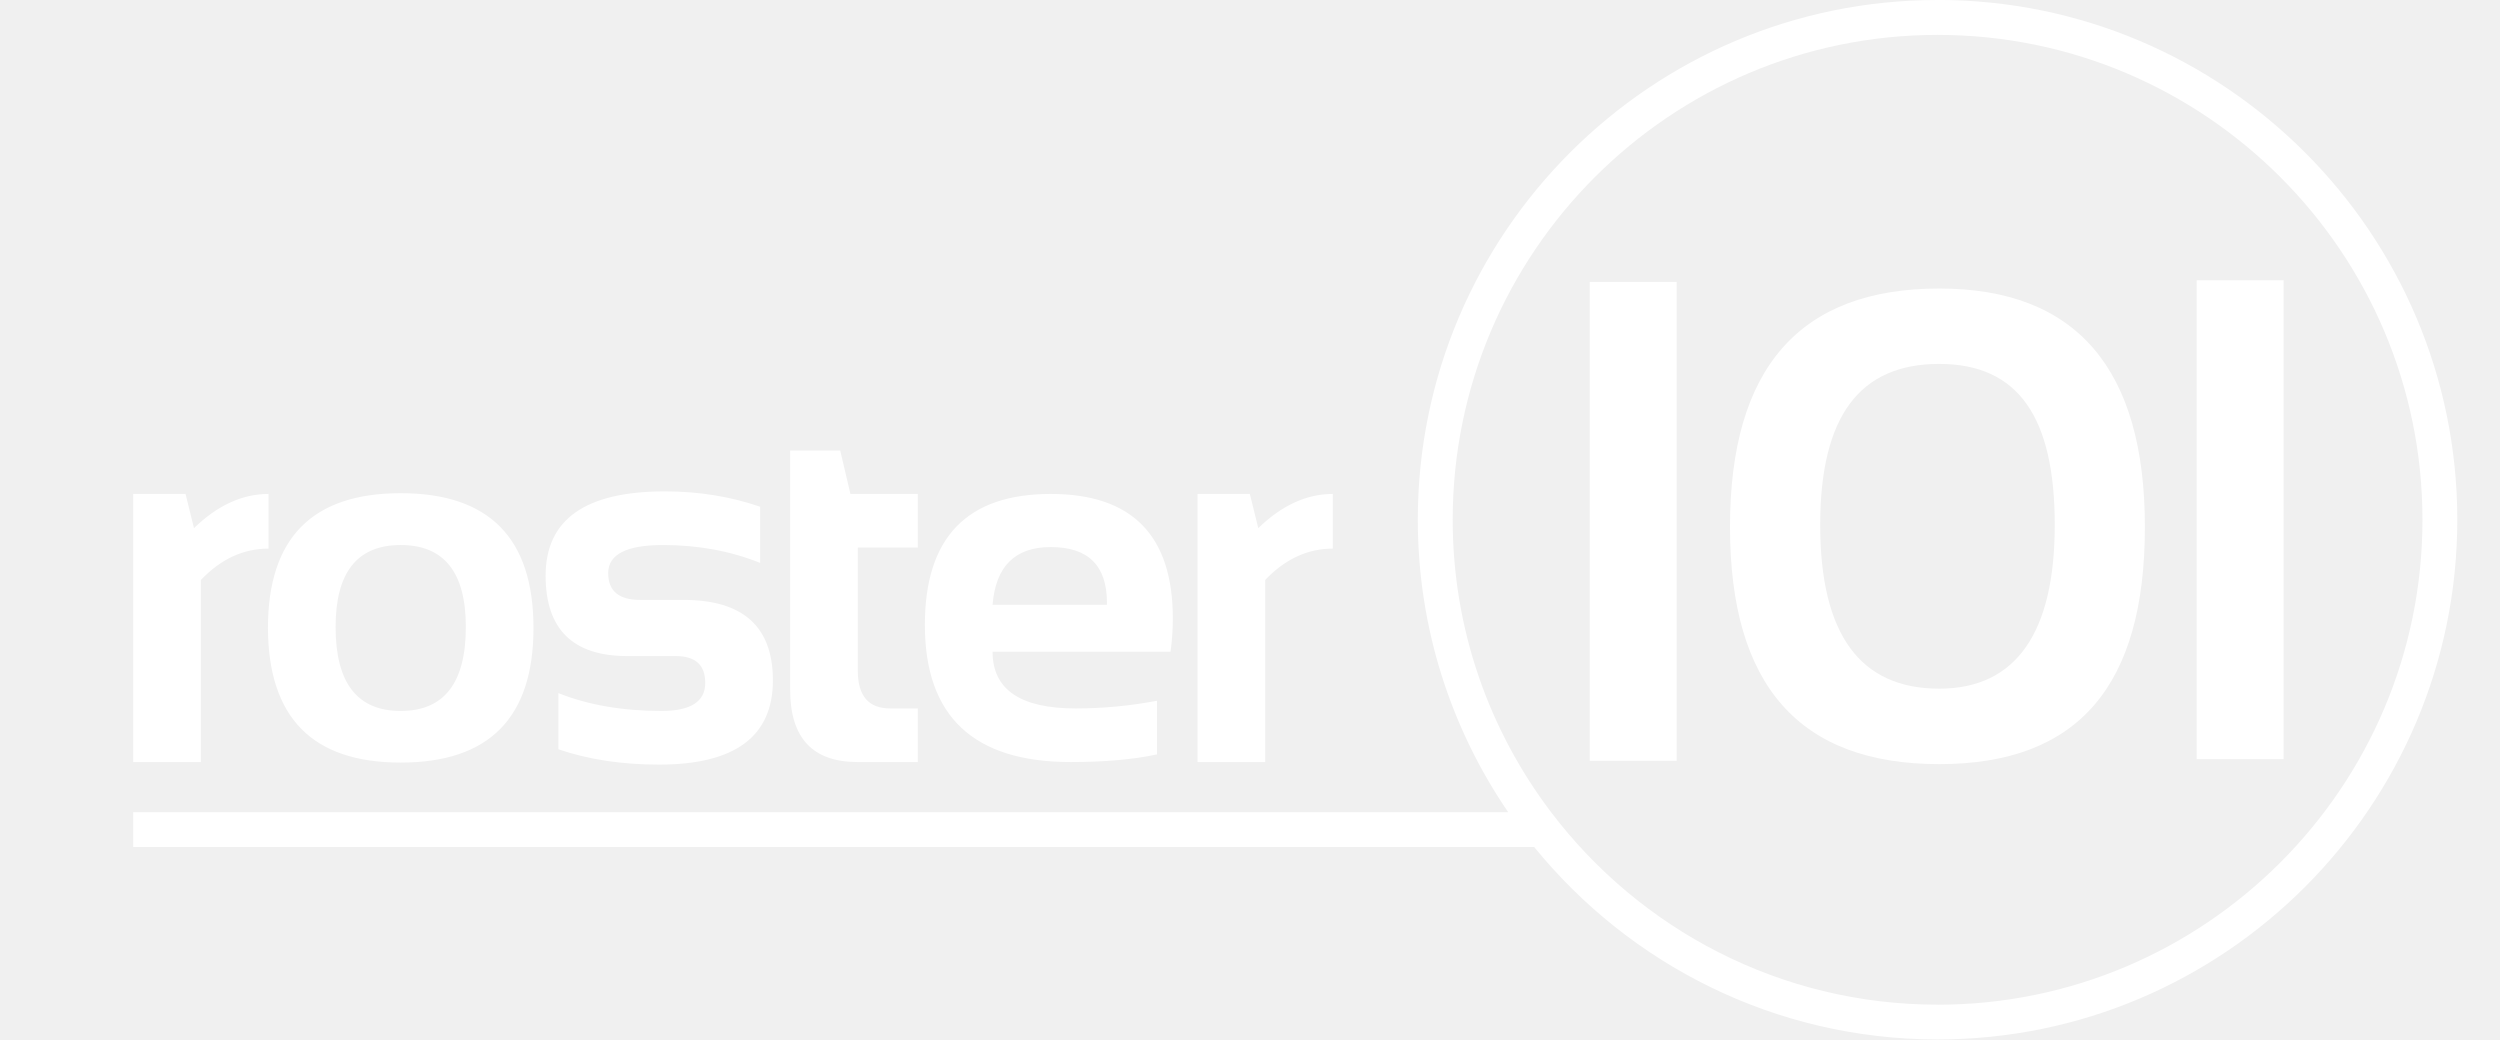
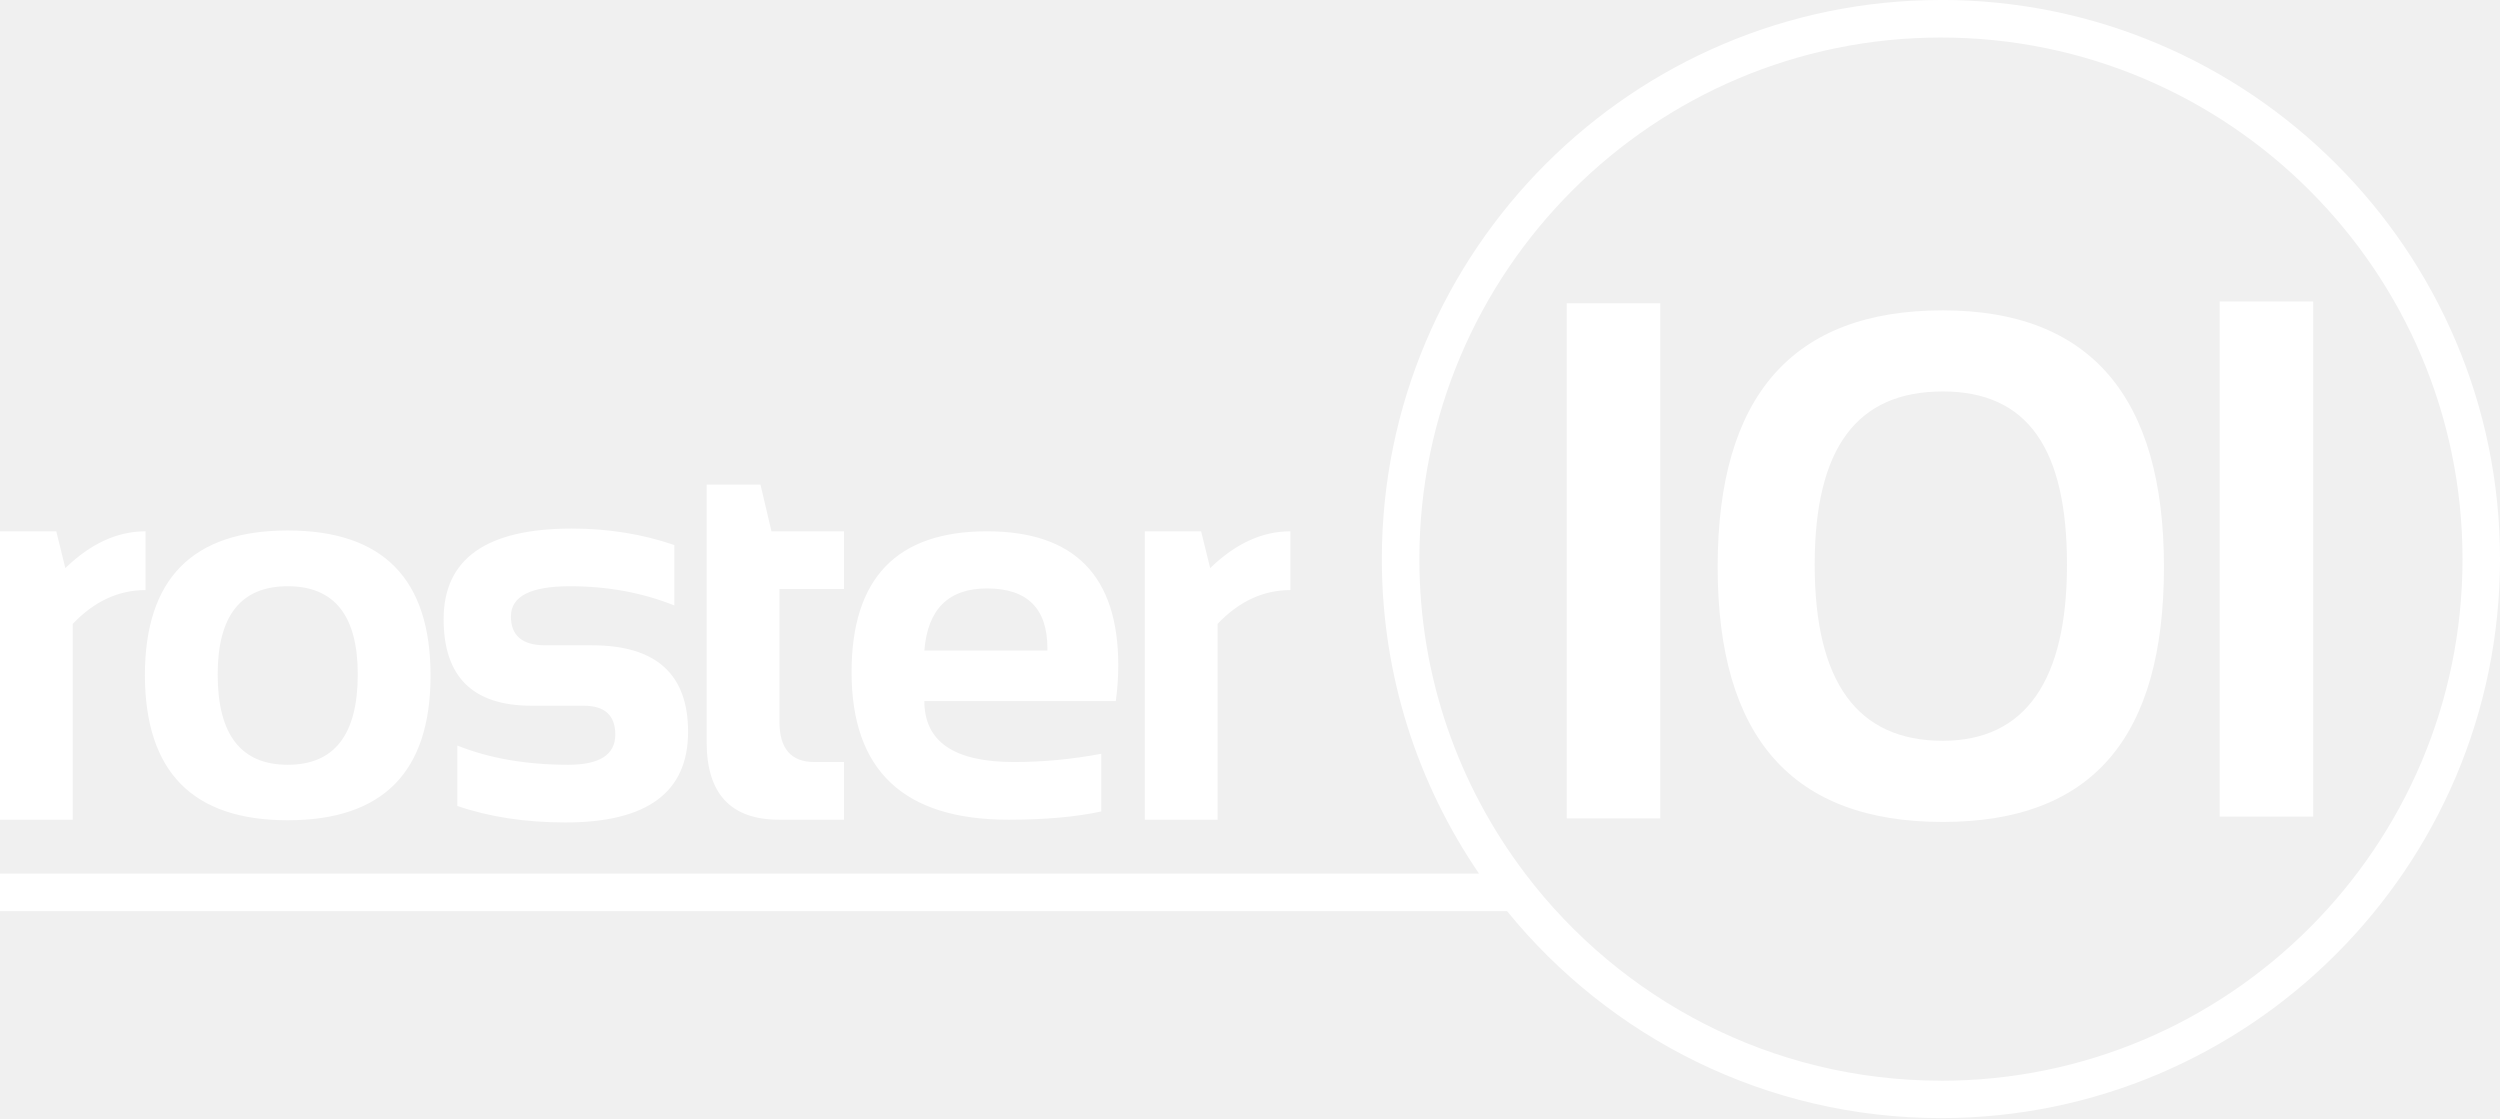
- <svg xmlns="http://www.w3.org/2000/svg" viewBox="91.07 208.74 467.82 194.52" width="467.82" height="194.52" role="img" aria-label="roster101">
-   <defs>
-     <style>.st0{fill:#fff}</style>
-   </defs>
-   <path class="st0" d="M128.66 351.34L115.99 351.34L115.99 301.17L125.79 301.17L127.37 307.57Q133.96 301.17 141.32 301.17L141.32 311.40Q134.25 311.40 128.66 317.27 M153.87 326.06Q153.87 341.78 166.05 341.78Q178.24 341.78 178.24 326.06Q178.24 310.73 166.05 310.73Q153.87 310.73 153.87 326.06M141.21 326.25Q141.21 301.03 166.05 301.03Q190.90 301.03 190.90 326.25Q190.90 351.44 166.05 351.44Q141.30 351.44 141.21 326.25 M195.56 348.95L195.56 338.44Q203.93 341.78 214.87 341.78Q223.04 341.78 223.04 336.53Q223.04 331.51 217.54 331.51L208.46 331.51Q193.17 331.51 193.17 316.46Q193.17 300.69 215.49 300.69Q224.95 300.69 233.31 303.56L233.31 314.07Q224.95 310.73 215.15 310.73Q204.88 310.73 204.88 315.98Q204.88 321 210.85 321L218.98 321Q235.70 321 235.70 336.05Q235.70 351.82 214.39 351.82Q203.93 351.82 195.56 348.95 M238.93 337.82L238.93 293.05L248.30 293.05L250.21 301.17L262.82 301.17L262.82 311.20L251.59 311.20L251.59 334.28Q251.59 341.31 257.66 341.31L262.82 341.31L262.82 351.34L251.55 351.34Q238.93 351.34 238.93 337.82 M287.70 301.17Q310.54 301.17 310.54 324.49Q310.54 327.59 310.11 330.70L276.81 330.70Q276.81 341.31 292.38 341.31Q299.98 341.31 307.58 339.87L307.58 349.91Q300.94 351.34 291.43 351.34Q264.14 351.34 264.14 325.68Q264.14 301.17 287.70 301.17M276.81 321.91L298.21 321.91L298.21 321.52Q298.21 311.11 287.70 311.11Q277.67 311.11 276.81 321.91 M327.82 351.34L315.16 351.34L315.16 301.17L324.95 301.17L326.53 307.57Q333.12 301.17 340.48 301.17L340.48 311.40Q333.41 311.40 327.82 317.27" />
-   <g transform="translate(22.15,0)">
-     <path class="st0" d="M431.49,208.74c-53.63,0-97.26,43.63-97.26,97.26,0,20.28,6.25,39.12,16.91,54.72h-257.30v6.52h262.17c17.85,21.95,45.05,36.01,75.48,36.01,53.63,0,97.26-43.63,97.26-97.26s-43.63-97.26-97.26-97.26ZM431.49,396.74c-29.48,0-55.72-14.14-72.3-35.99v-.02h-.01c-11.55-15.22-18.42-34.18-18.42-54.72,0-50.03,40.7-90.74,90.74-90.74s90.73,40.7,90.73,90.74-40.7,90.74-90.73,90.74Z" />
-     <rect class="st0" x="366.4" y="261.5" width="16.27" height="89.61" />
-     <path class="st0" d="M431.81,262.73c-26.11,0-39.16,14.87-39.16,44.62s13.05,44.38,39.16,44.38,38.48-14.79,38.48-44.38-12.83-44.62-38.48-44.62ZM431.81,337.61c-14.85,0-22.28-10.21-22.28-30.63s7.43-30.14,22.28-30.14,21.61,10.05,21.61,30.14-7.2,30.63-21.61,30.63Z" />
-     <rect class="st0" x="479.98" y="261.19" width="16.27" height="89.61" />
+ <svg xmlns="http://www.w3.org/2000/svg" viewBox="93.84 208.74 434.91 194.51" role="img" aria-label="roster101" fill="#fff">
+   <g transform="translate(0,351.34) scale(0.047783,-0.047783)">
+     <path d="M1963.783 0V1050H2168.783L2201.783 916Q2339.783 1050 2493.783 1050V836Q2345.783 836 2228.783 713V0Z M3011.383 200Q3266.383 200 3266.383 529Q3266.383 850 3011.383 850Q2756.383 850 2756.383 529Q2756.383 200 3011.383 200ZM2491.383 525Q2491.383 1053 3011.383 1053Q3531.383 1053 3531.383 525Q3531.383 -2 3011.383 -2Q2493.383 -2 2491.383 525Z M3628.983 50V270Q3803.983 200 4032.983 200Q4203.983 200 4203.983 310Q4203.983 415 4088.983 415H3898.983Q3578.983 415 3578.983 730Q3578.983 1060 4045.983 1060Q4243.983 1060 4418.983 1000V780Q4243.983 850 4038.983 850Q3823.983 850 3823.983 740Q3823.983 635 3948.983 635H4118.983Q4468.983 635 4468.983 320Q4468.983 -10 4022.983 -10Q3803.983 -10 3628.983 50Z M4536.583 1220H4732.583L4772.583 1050H5036.583V840H4801.583V357Q4801.583 210 4928.583 210H5036.583V0H4800.583Q4536.583 0 4536.583 283Z M5557.183 1050Q6035.183 1050 6035.183 562Q6035.183 497 6026.183 432H5329.183Q5329.183 210 5655.183 210Q5814.183 210 5973.183 240V30Q5834.183 0 5635.183 0Q5064.183 0 5064.183 537Q5064.183 1050 5557.183 1050ZM5329.183 616H5777.183V624Q5777.183 842 5557.183 842Q5347.183 842 5329.183 616Z M6131.783 0V1050H6336.783L6369.783 916Q6507.783 1050 6661.783 1050V836Q6513.783 836 6396.783 713V0Z" />
  </g>
+   <path d="M431.49,208.74c-53.63,0-97.26,43.63-97.26,97.26,0,20.28,6.25,39.12,16.91,54.72h-257.30v6.52h262.17c17.85,21.95,45.05,36.01,75.48,36.01,53.63,0,97.26-43.63,97.26-97.26s-43.63-97.26-97.26-97.26ZM431.49,396.74c-29.48,0-55.72-14.14-72.3-35.99v-.02h-.01c-11.55-15.22-18.42-34.18-18.42-54.72,0-50.03,40.7-90.74,90.74-90.74s90.73,40.7,90.73,90.74-40.7,90.74-90.73,90.74Z" />
+   <path d="M431.81,262.73c-26.11,0-39.16,14.87-39.16,44.62s13.05,44.38,39.16,44.38,38.48-14.79,38.48-44.38-12.83-44.62-38.48-44.62ZM431.81,337.61c-14.85,0-22.28-10.21-22.28-30.63s7.43-30.14,22.28-30.14,21.61,10.05,21.61,30.14-7.2,30.63-21.61,30.63Z" />
+   <rect x="366.4" y="261.5" width="16.27" height="89.61" />
+   <rect x="479.98" y="261.19" width="16.27" height="89.61" />
</svg>
